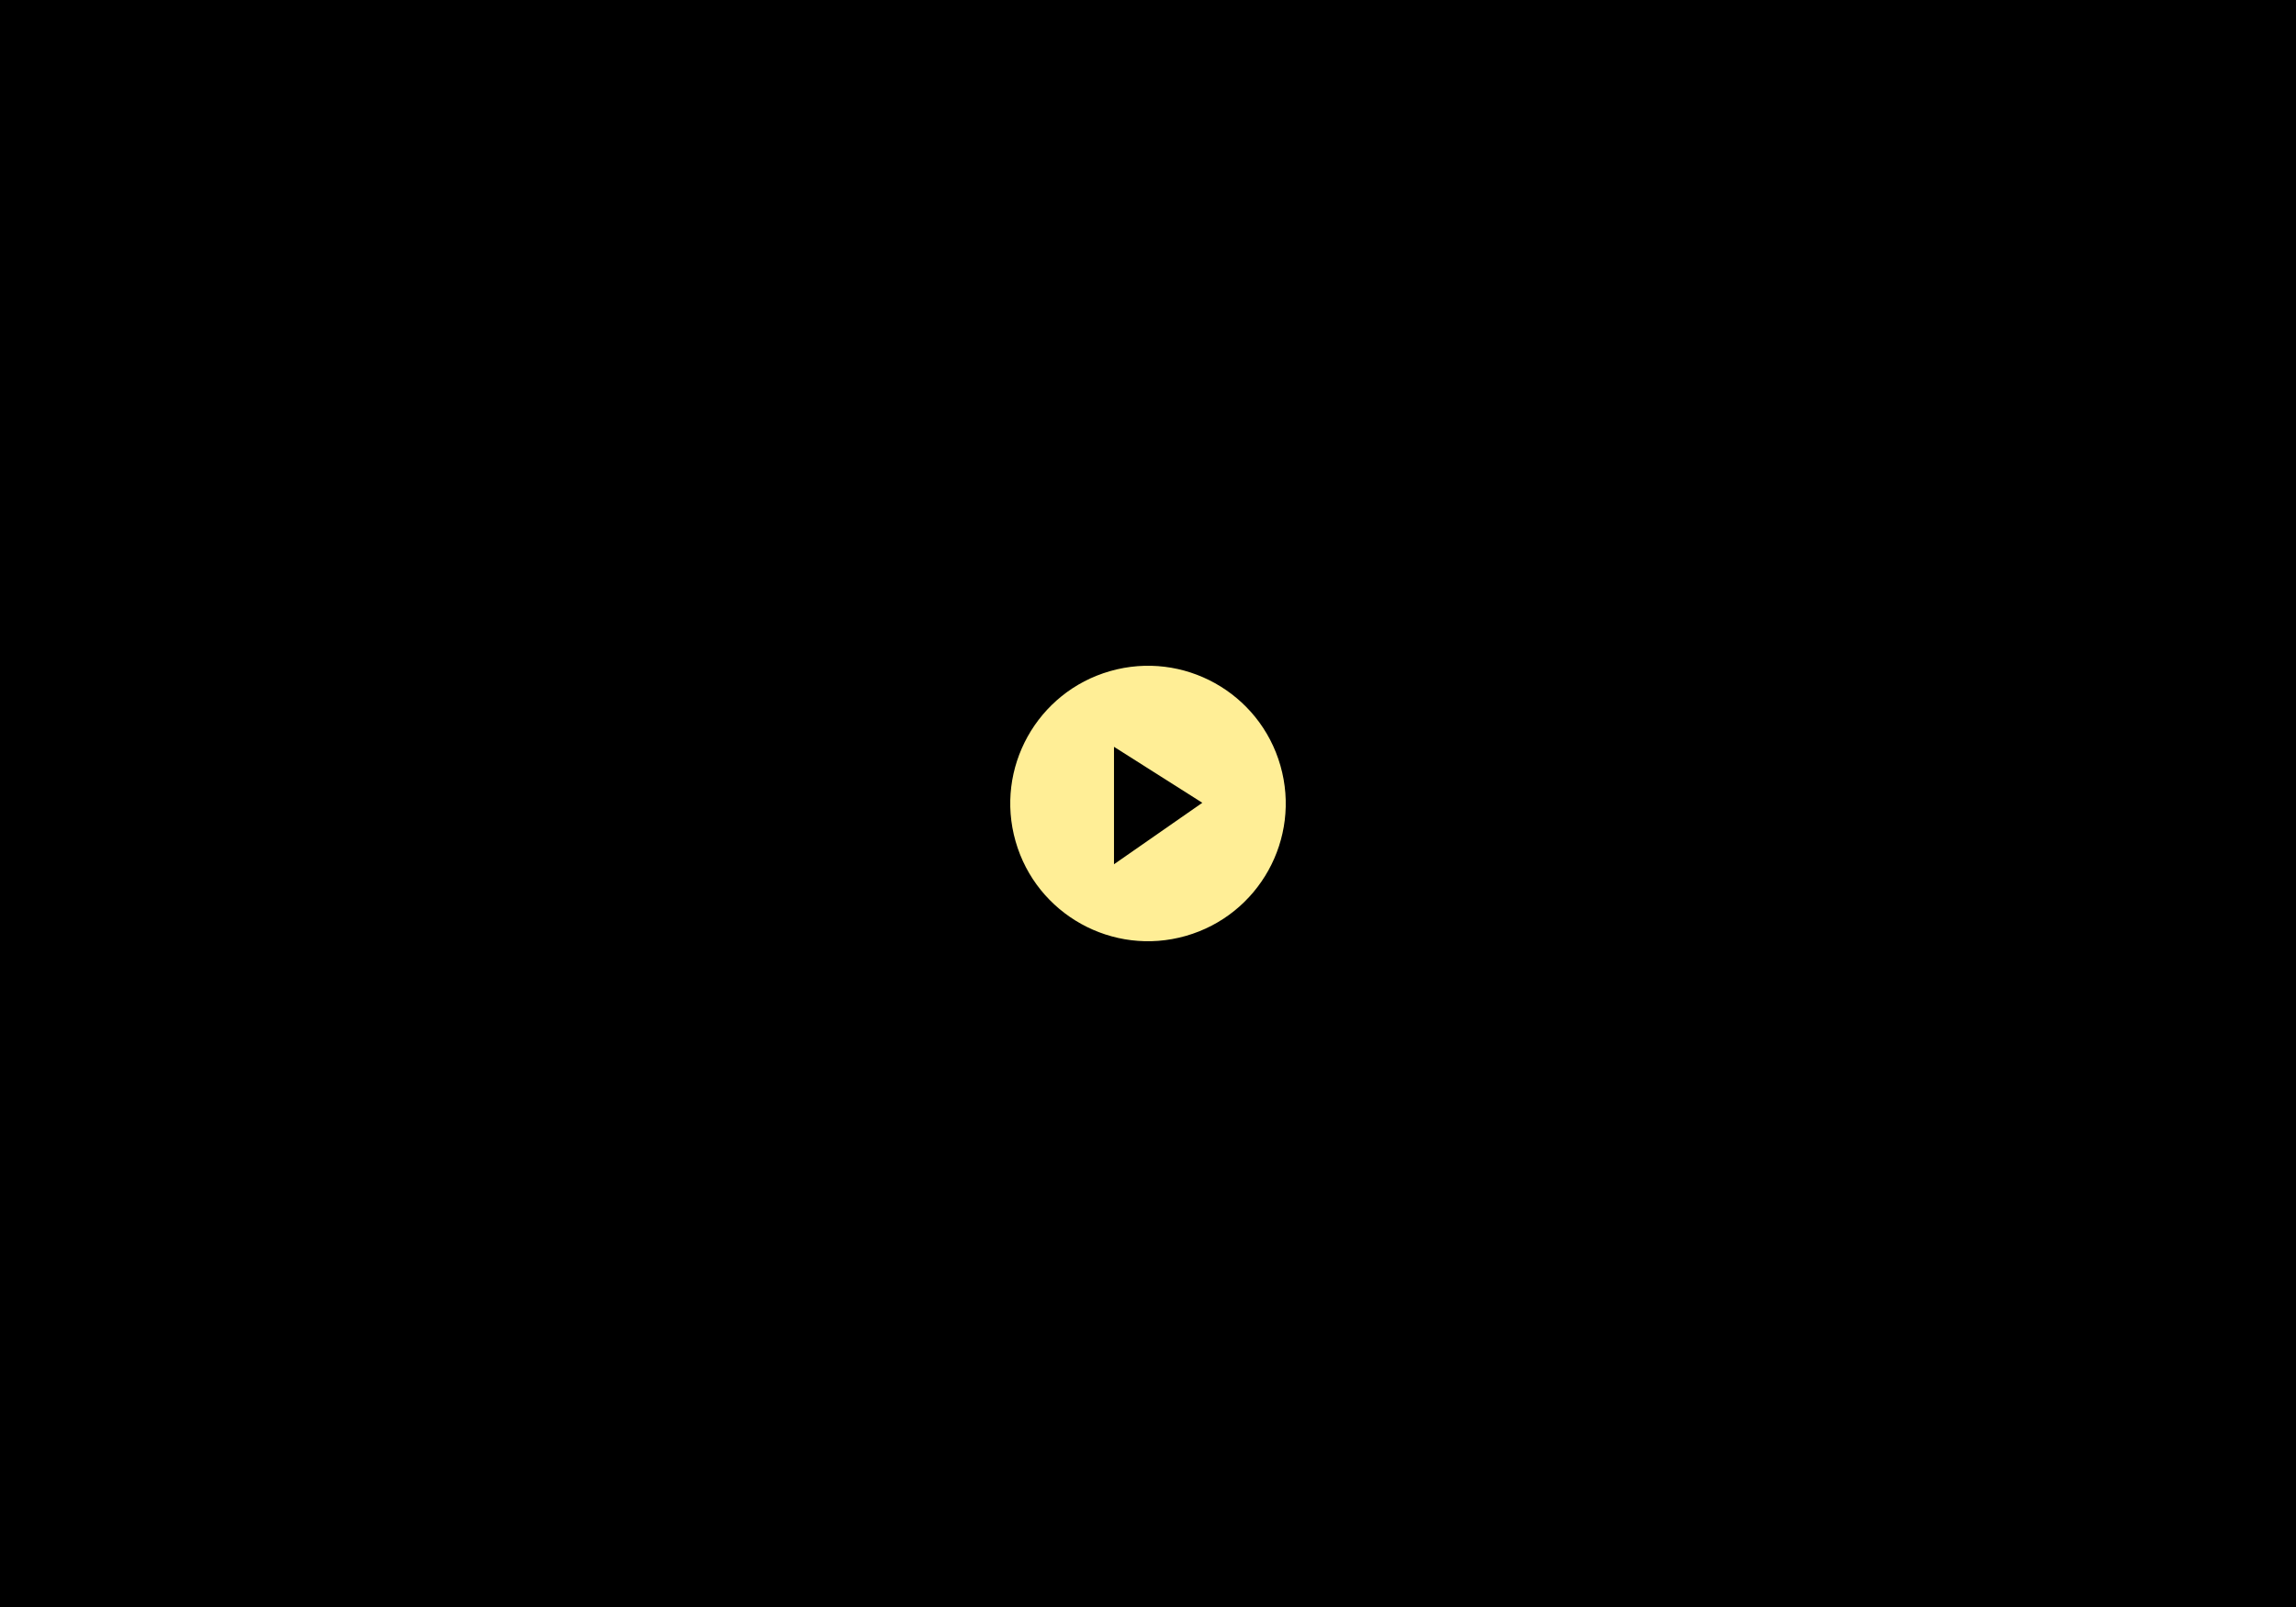
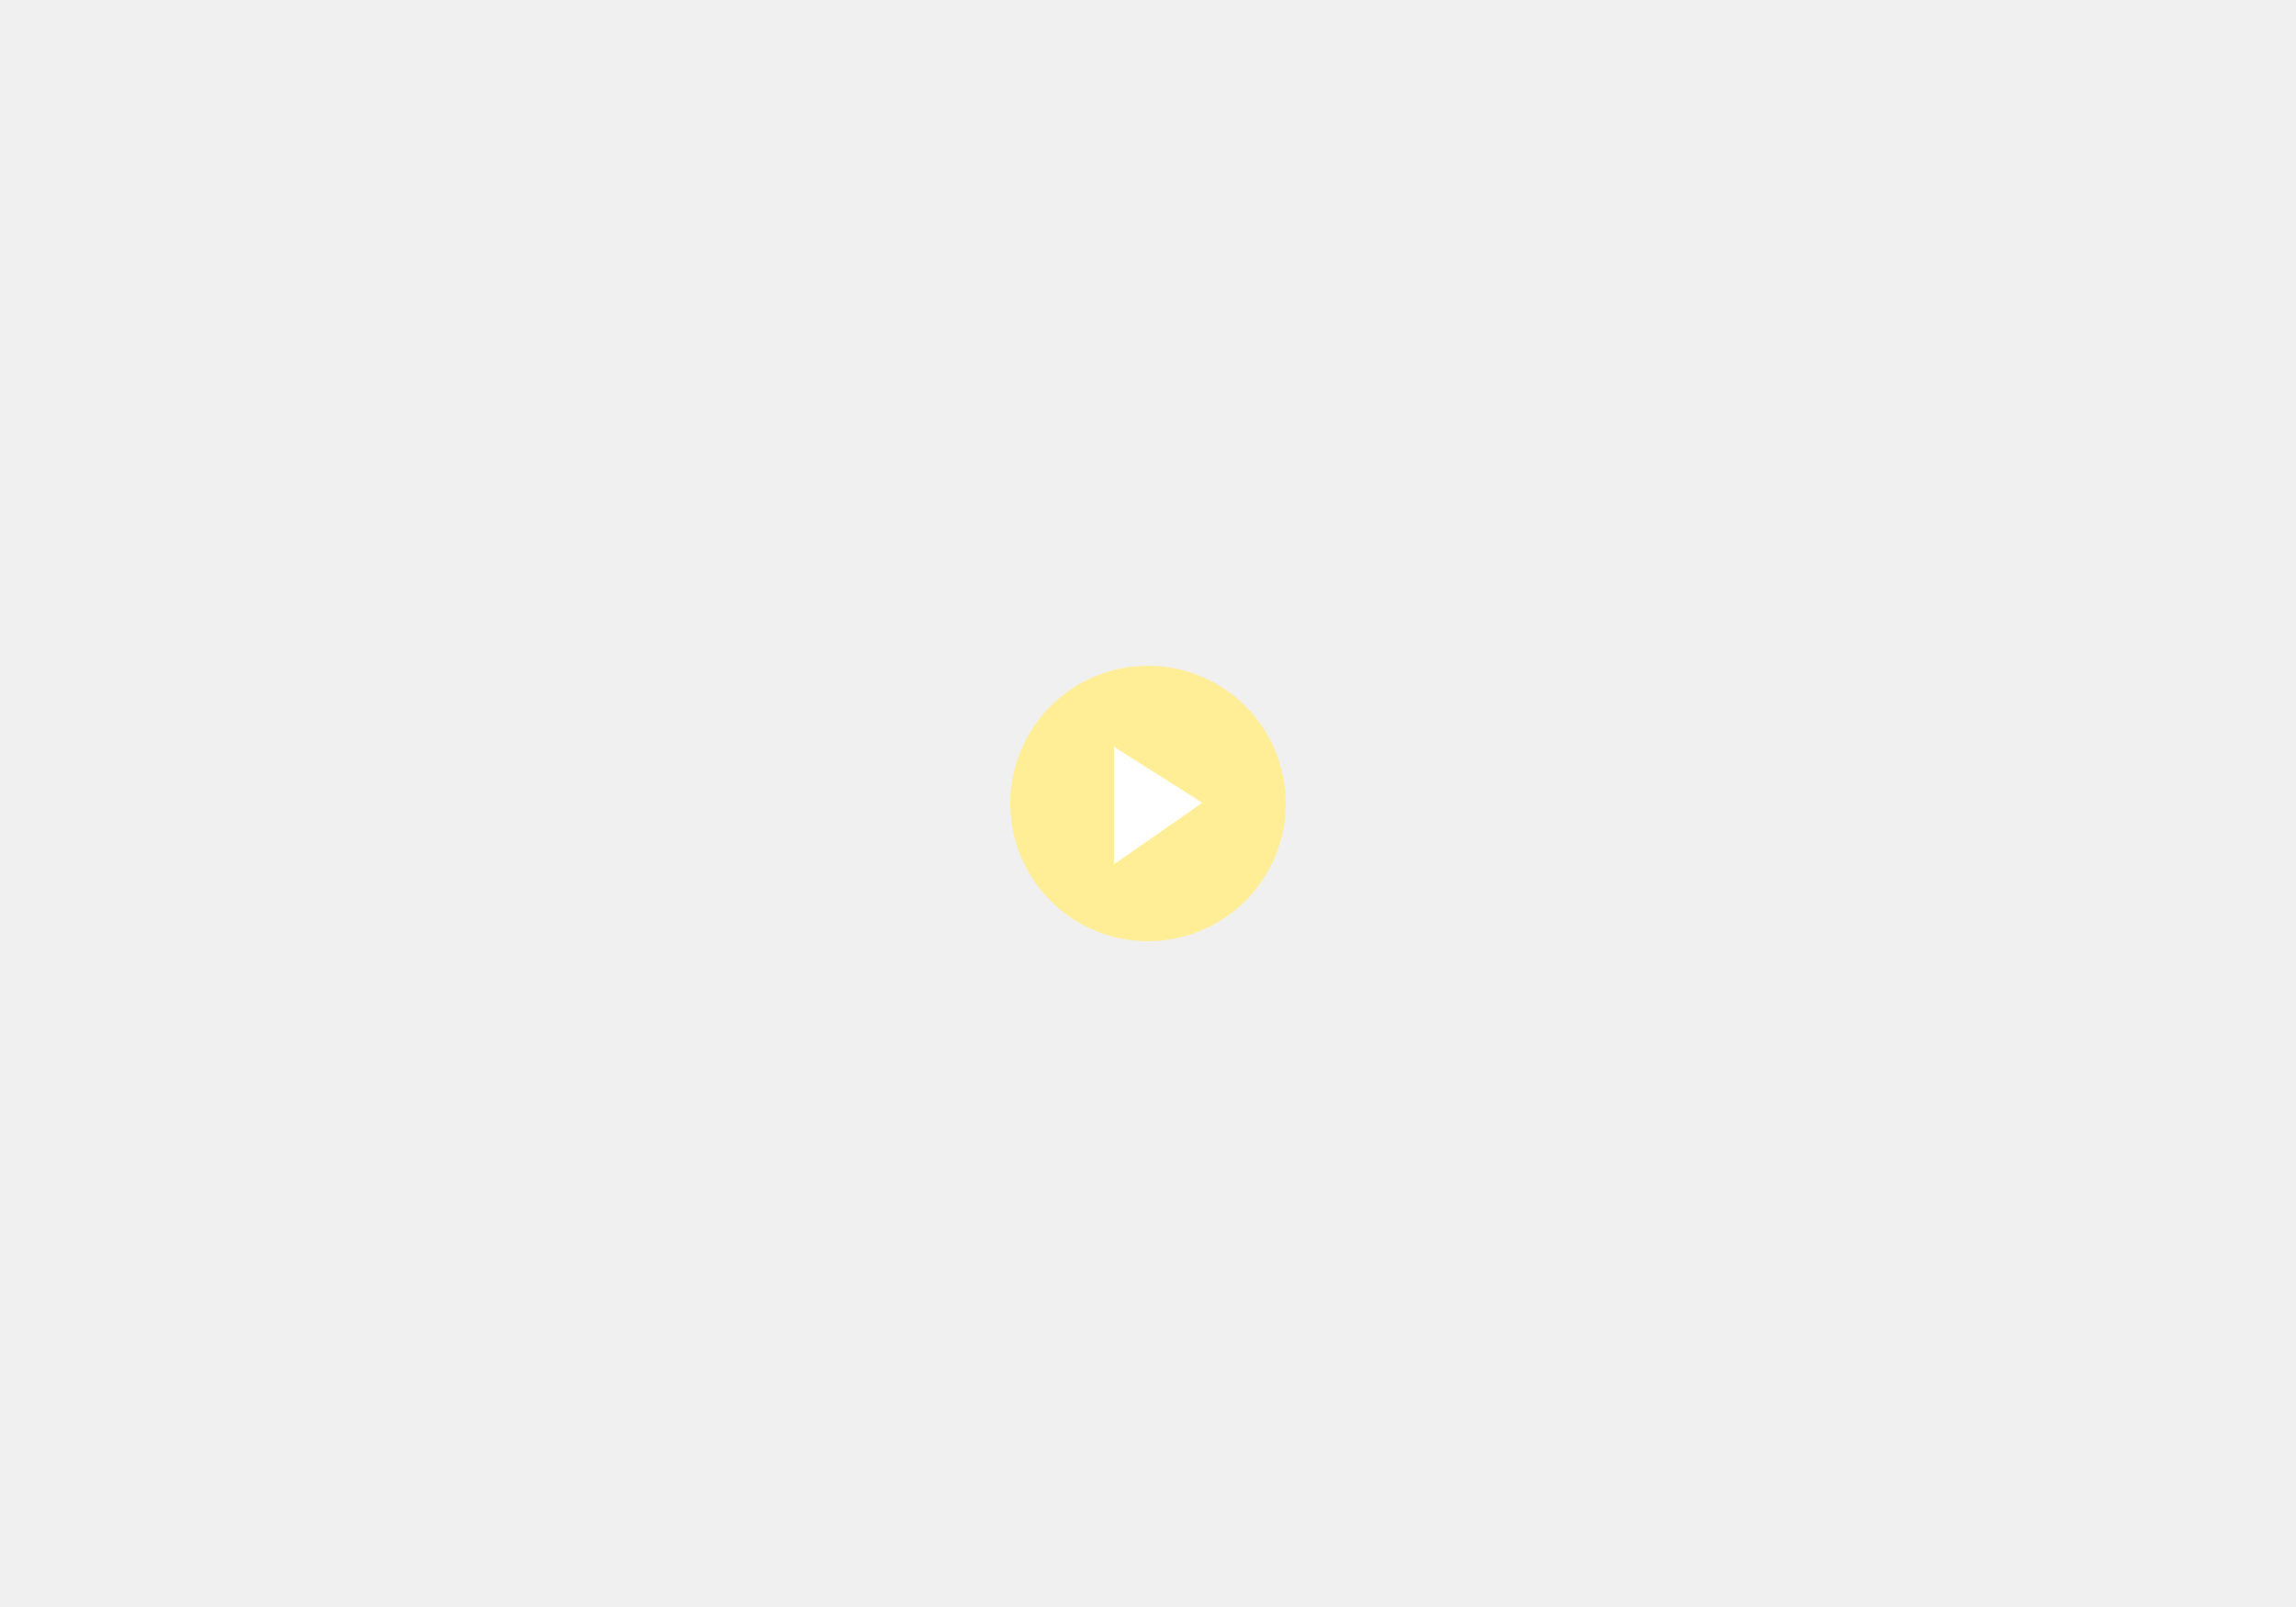
<svg xmlns="http://www.w3.org/2000/svg" width="500" height="350" id="svg2" version="1.1">
  <defs id="defs4" />
  <g id="layer1" transform="translate(885.0001,1048.352)">
-     <rect style="color:#000000;fill:#000000;fill-opacity:1;fill-rule:nonzero;stroke:none;stroke-width:2;marker:none;visibility:visible;display:inline;overflow:visible;enable-background:accumulate" id="rect3778" width="506.643" height="352.893" x="-885.732" y="-1049.049" />
-     <path style="color:#000000;fill:#ffee96;fill-opacity:1;fill-rule:nonzero;stroke:none;stroke-width:2;marker:none;visibility:visible;display:inline;overflow:visible;enable-background:accumulate" id="path3783" d="m 268.5,167.929 a 21.5,21.5 0 1 1 -43,0 21.5,21.5 0 1 1 43,0 z" transform="matrix(-0.3831507,-1.34134,1.34134,-0.3831507,-765.6111,-477.6992)" />
-     <path style="fill:#000000;fill-opacity:1;stroke:none" d="m -642.406,-885.7 0,25.58 19.234,-13.387 z" id="path3779" />
+     <path style="color:#000000;fill:#ffee96;fill-opacity:1;fill-rule:nonzero;stroke:none;stroke-width:2;marker:none;visibility:visible;display:inline;overflow:visible;enable-background:accumulate" id="path3783" d="m 268.5,167.929 c 0,11.874 -9.626,21.5 -21.5,21.5 -11.874,0 -21.5,-9.626 -21.5,-21.5 0,-11.874 9.626,-21.5 21.5,-21.5 11.874,0 21.5,9.626 21.5,21.5 z" transform="matrix(-0.3831507,-1.34134,1.34134,-0.3831507,-765.6111,-477.6992)" />
+     <path style="fill:#ffffff;fill-opacity:1;stroke:none" d="m -642.406,-885.7 0,25.58 19.234,-13.387 z" id="path3779" />
  </g>
</svg>
